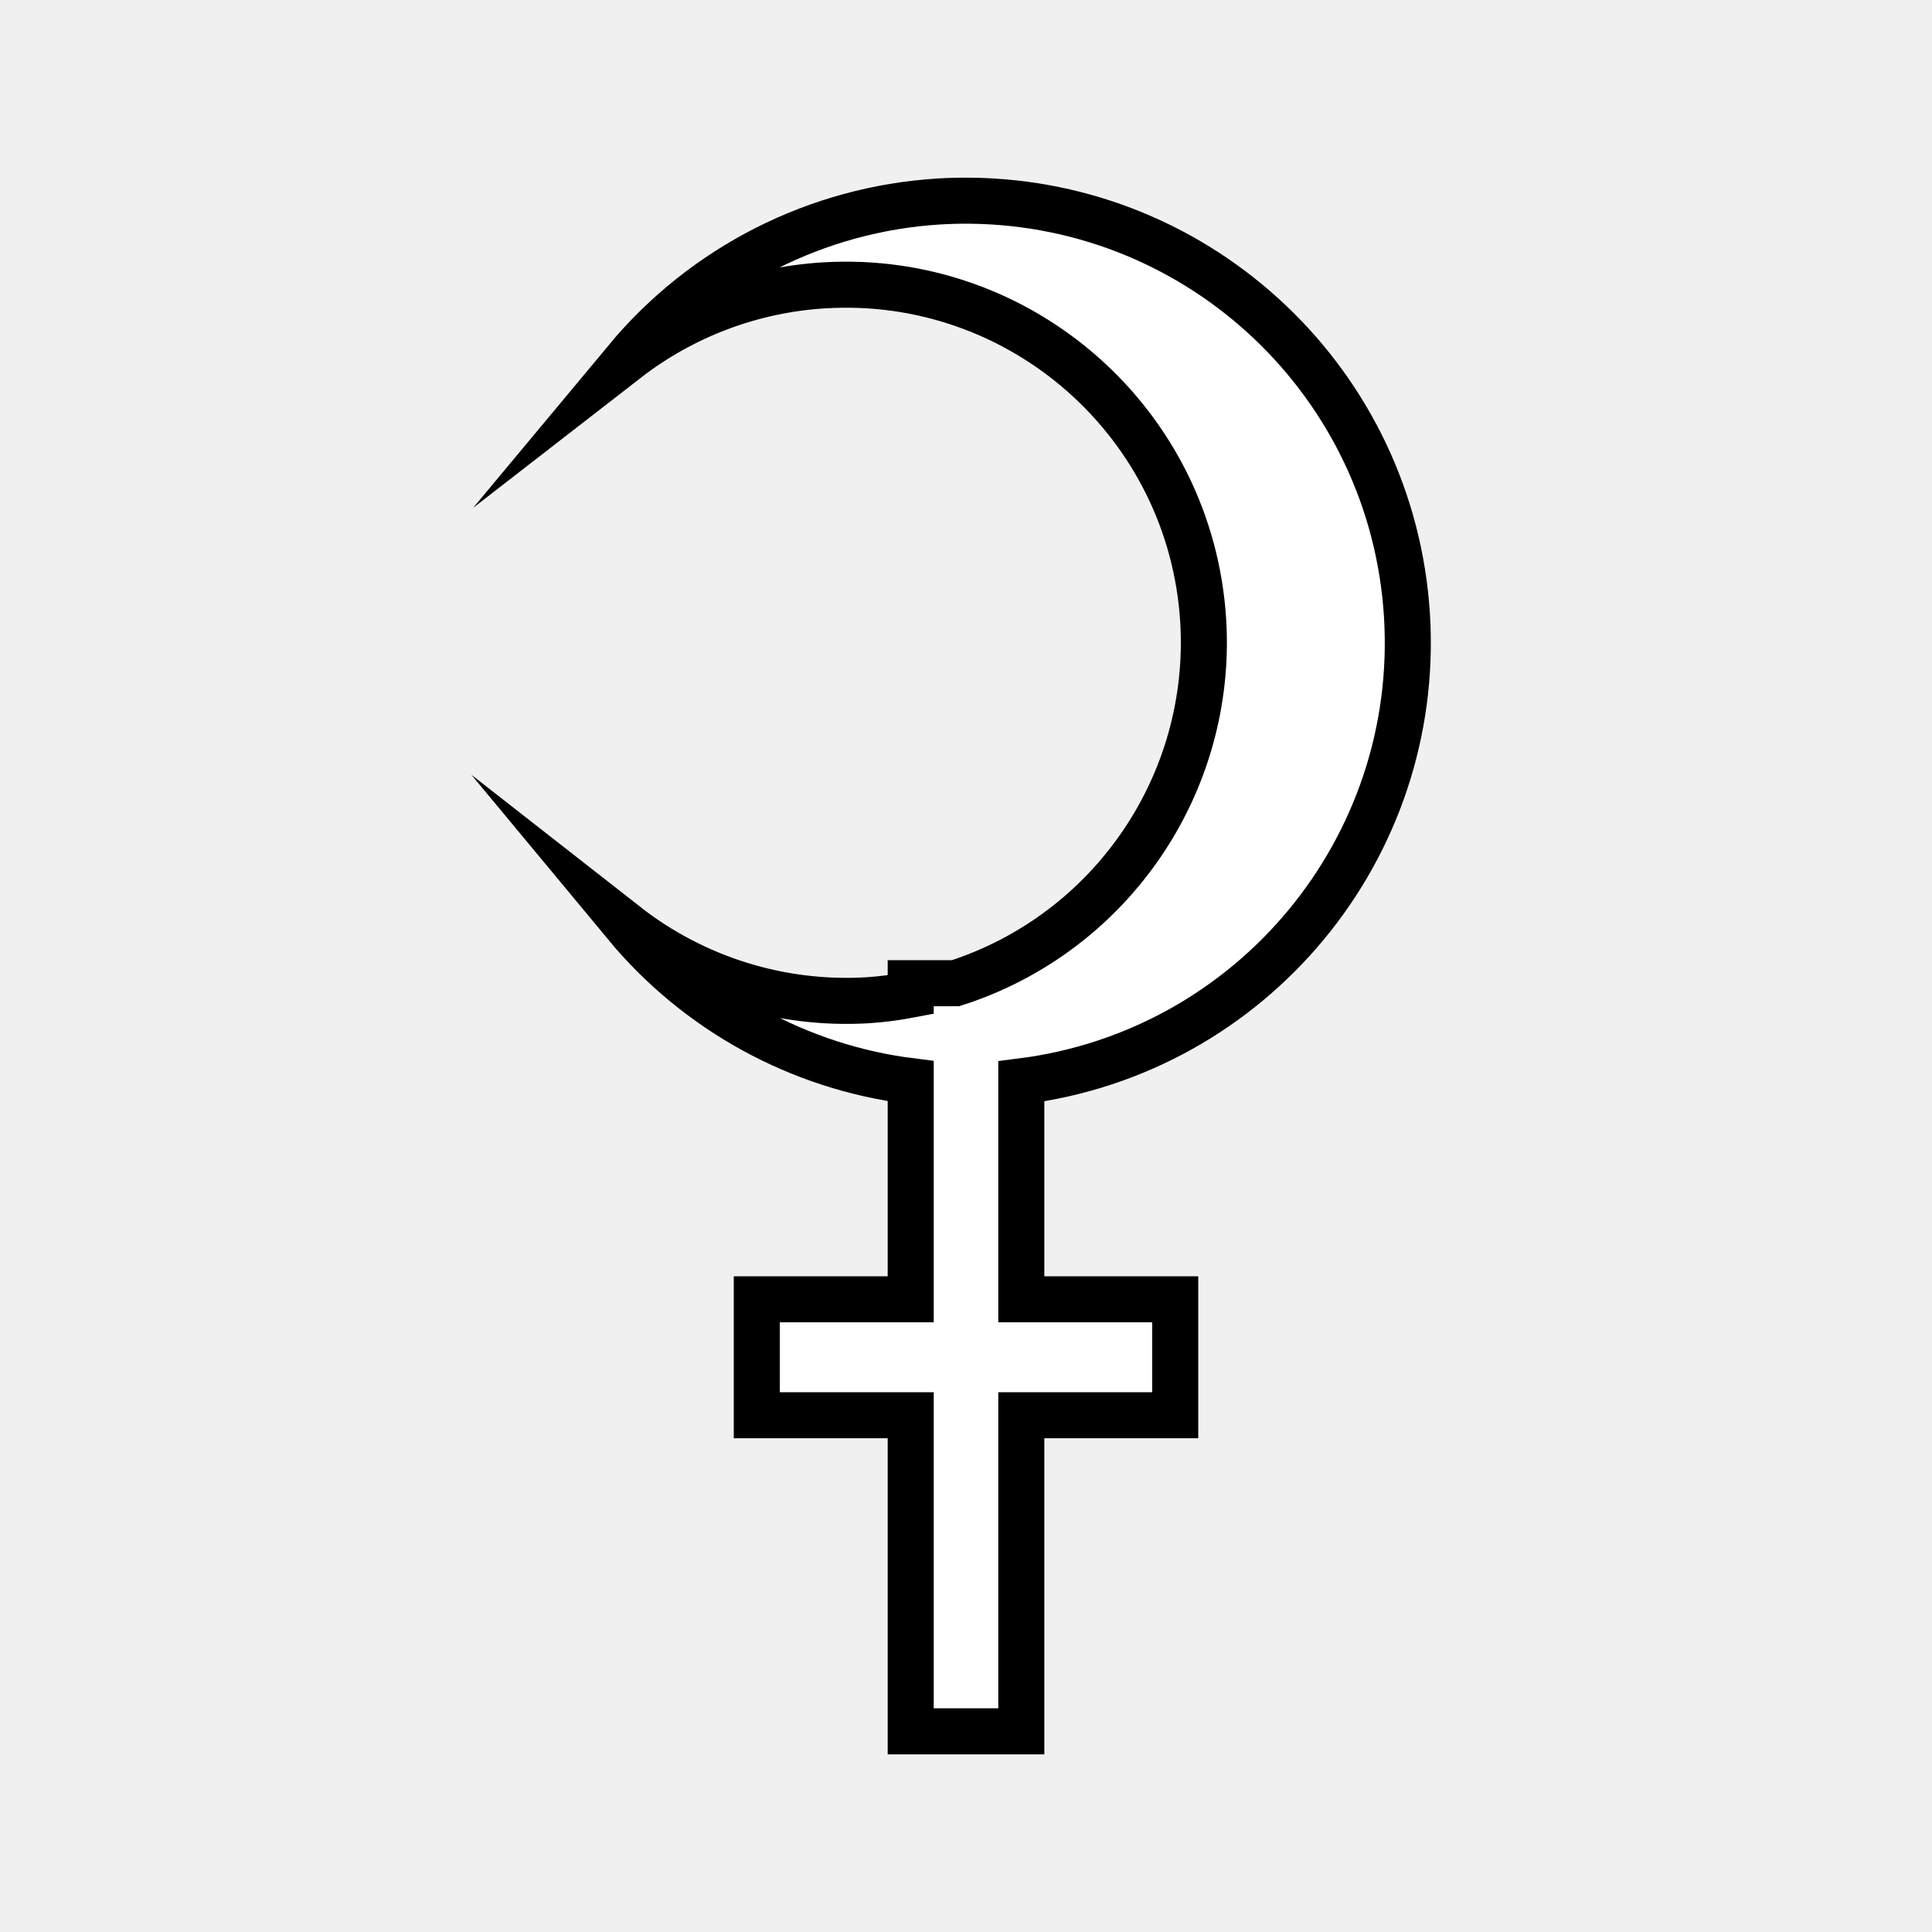
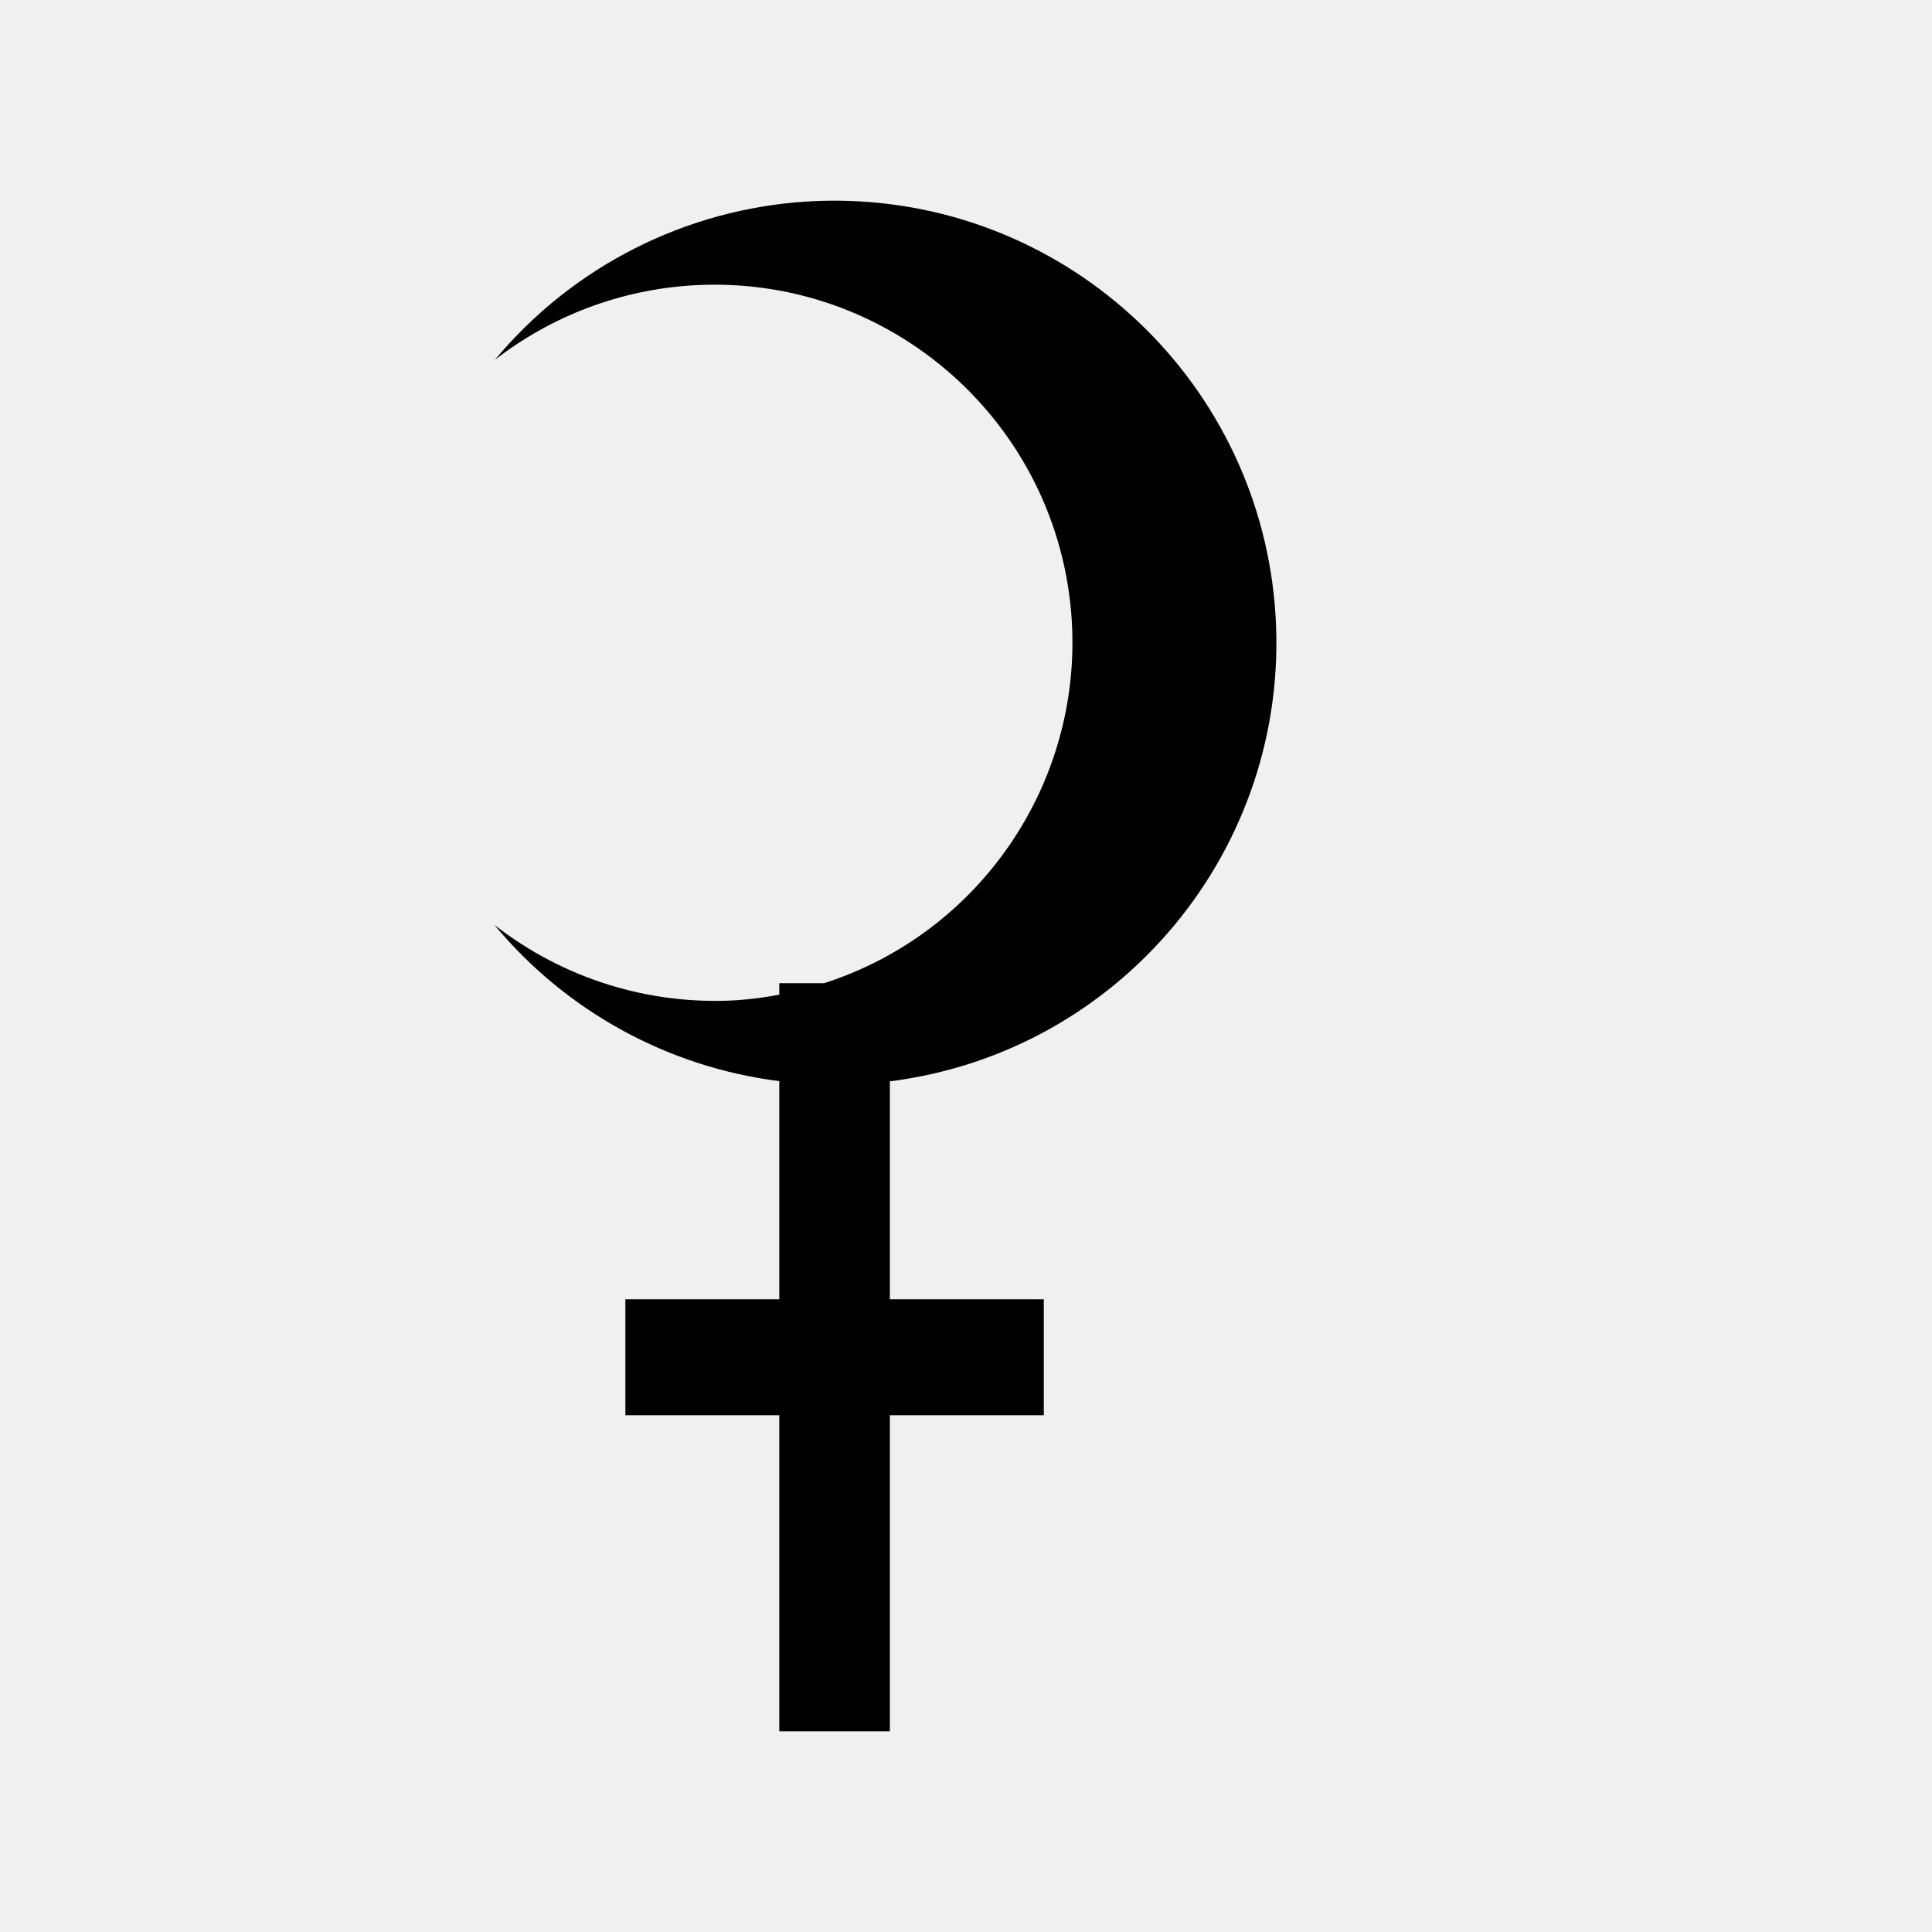
<svg xmlns="http://www.w3.org/2000/svg" width="600" height="600" viewBox="0 0 600 600" id="svg4136" version="1.1">
  <defs id="defs4138" />
  <g id="layer1" transform="translate(0,-452.3622)">
    <path style="fill:none;fill-rule:evenodd;stroke:#000000;stroke-width:73.952;stroke-linecap:butt;stroke-linejoin:miter;stroke-miterlimit:4;stroke-dasharray:none;stroke-opacity:1" d="m 566.68,1658.454 0,191.506" id="path4260" />
    <path id="path4138" d="m 470.928,1754.206 191.505,0" style="fill:none;fill-rule:evenodd;stroke:#000000;stroke-width:73.952;stroke-linecap:butt;stroke-linejoin:miter;stroke-miterlimit:4;stroke-dasharray:none;stroke-opacity:1" />
-     <path style="opacity:1;fill:#ffffff;fill-opacity:1;stroke:#000000;stroke-width:14.3;stroke-linejoin:miter;stroke-miterlimit:33.5;stroke-dasharray:none;stroke-opacity:1" d="m 301.181,514.689 c -3.237,-0.03 -6.474,0.054 -9.705,0.252 -37.718,2.351 -72.8,20.143 -96.98,49.186 17.658,-13.702 39.035,-21.766 61.344,-23.141 61.304,-3.768 114.056,42.872 117.828,104.176 3.053,50.67 -28.592,96.978 -76.908,112.545 l -13.93,0 0,3.564 c -4.404,0.844 -8.855,1.42 -13.328,1.727 -27.074,1.617 -53.806,-6.716 -75.166,-23.43 22.264,26.833 53.902,44.191 88.494,48.553 l 0,67.752 -47.801,0 0,36.002 47.801,0 0,98.166 34.344,0 0,-98.166 47.801,0 0,-36.002 -47.801,0 0,-67.689 C 388.974,779.077 441.379,715.801 436.948,643.56 432.523,571.631 373.243,515.362 301.181,514.689 Z" id="path4902" />
+     <path style="opacity:1;fill:#000000;fill-opacity:1;stroke:none;stroke-width:14.3;stroke-linejoin:miter;stroke-miterlimit:33.5;stroke-dasharray:none;stroke-opacity:1" d="m 260.367,514.689 c -3.237,-0.03 -6.474,0.054 -9.705,0.252 -37.718,2.351 -72.8,20.143 -96.98,49.186 17.658,-13.702 39.035,-21.766 61.344,-23.141 61.304,-3.768 114.056,42.872 117.828,104.176 3.053,50.67 -28.592,96.978 -76.908,112.545 H 242.015 v 3.564 c -4.404,0.844 -8.855,1.42 -13.328,1.727 -27.074,1.617 -53.806,-6.716 -75.166,-23.43 22.264,26.833 53.902,44.191 88.494,48.553 v 67.752 h -47.801 v 36.002 H 242.015 V 990.041 h 34.344 v -98.166 h 47.801 V 855.873 H 276.359 V 788.184 C 348.16,779.077 400.565,715.801 396.135,643.56 391.709,571.631 332.429,515.362 260.367,514.689 Z" id="path4902" />
  </g>
</svg>
